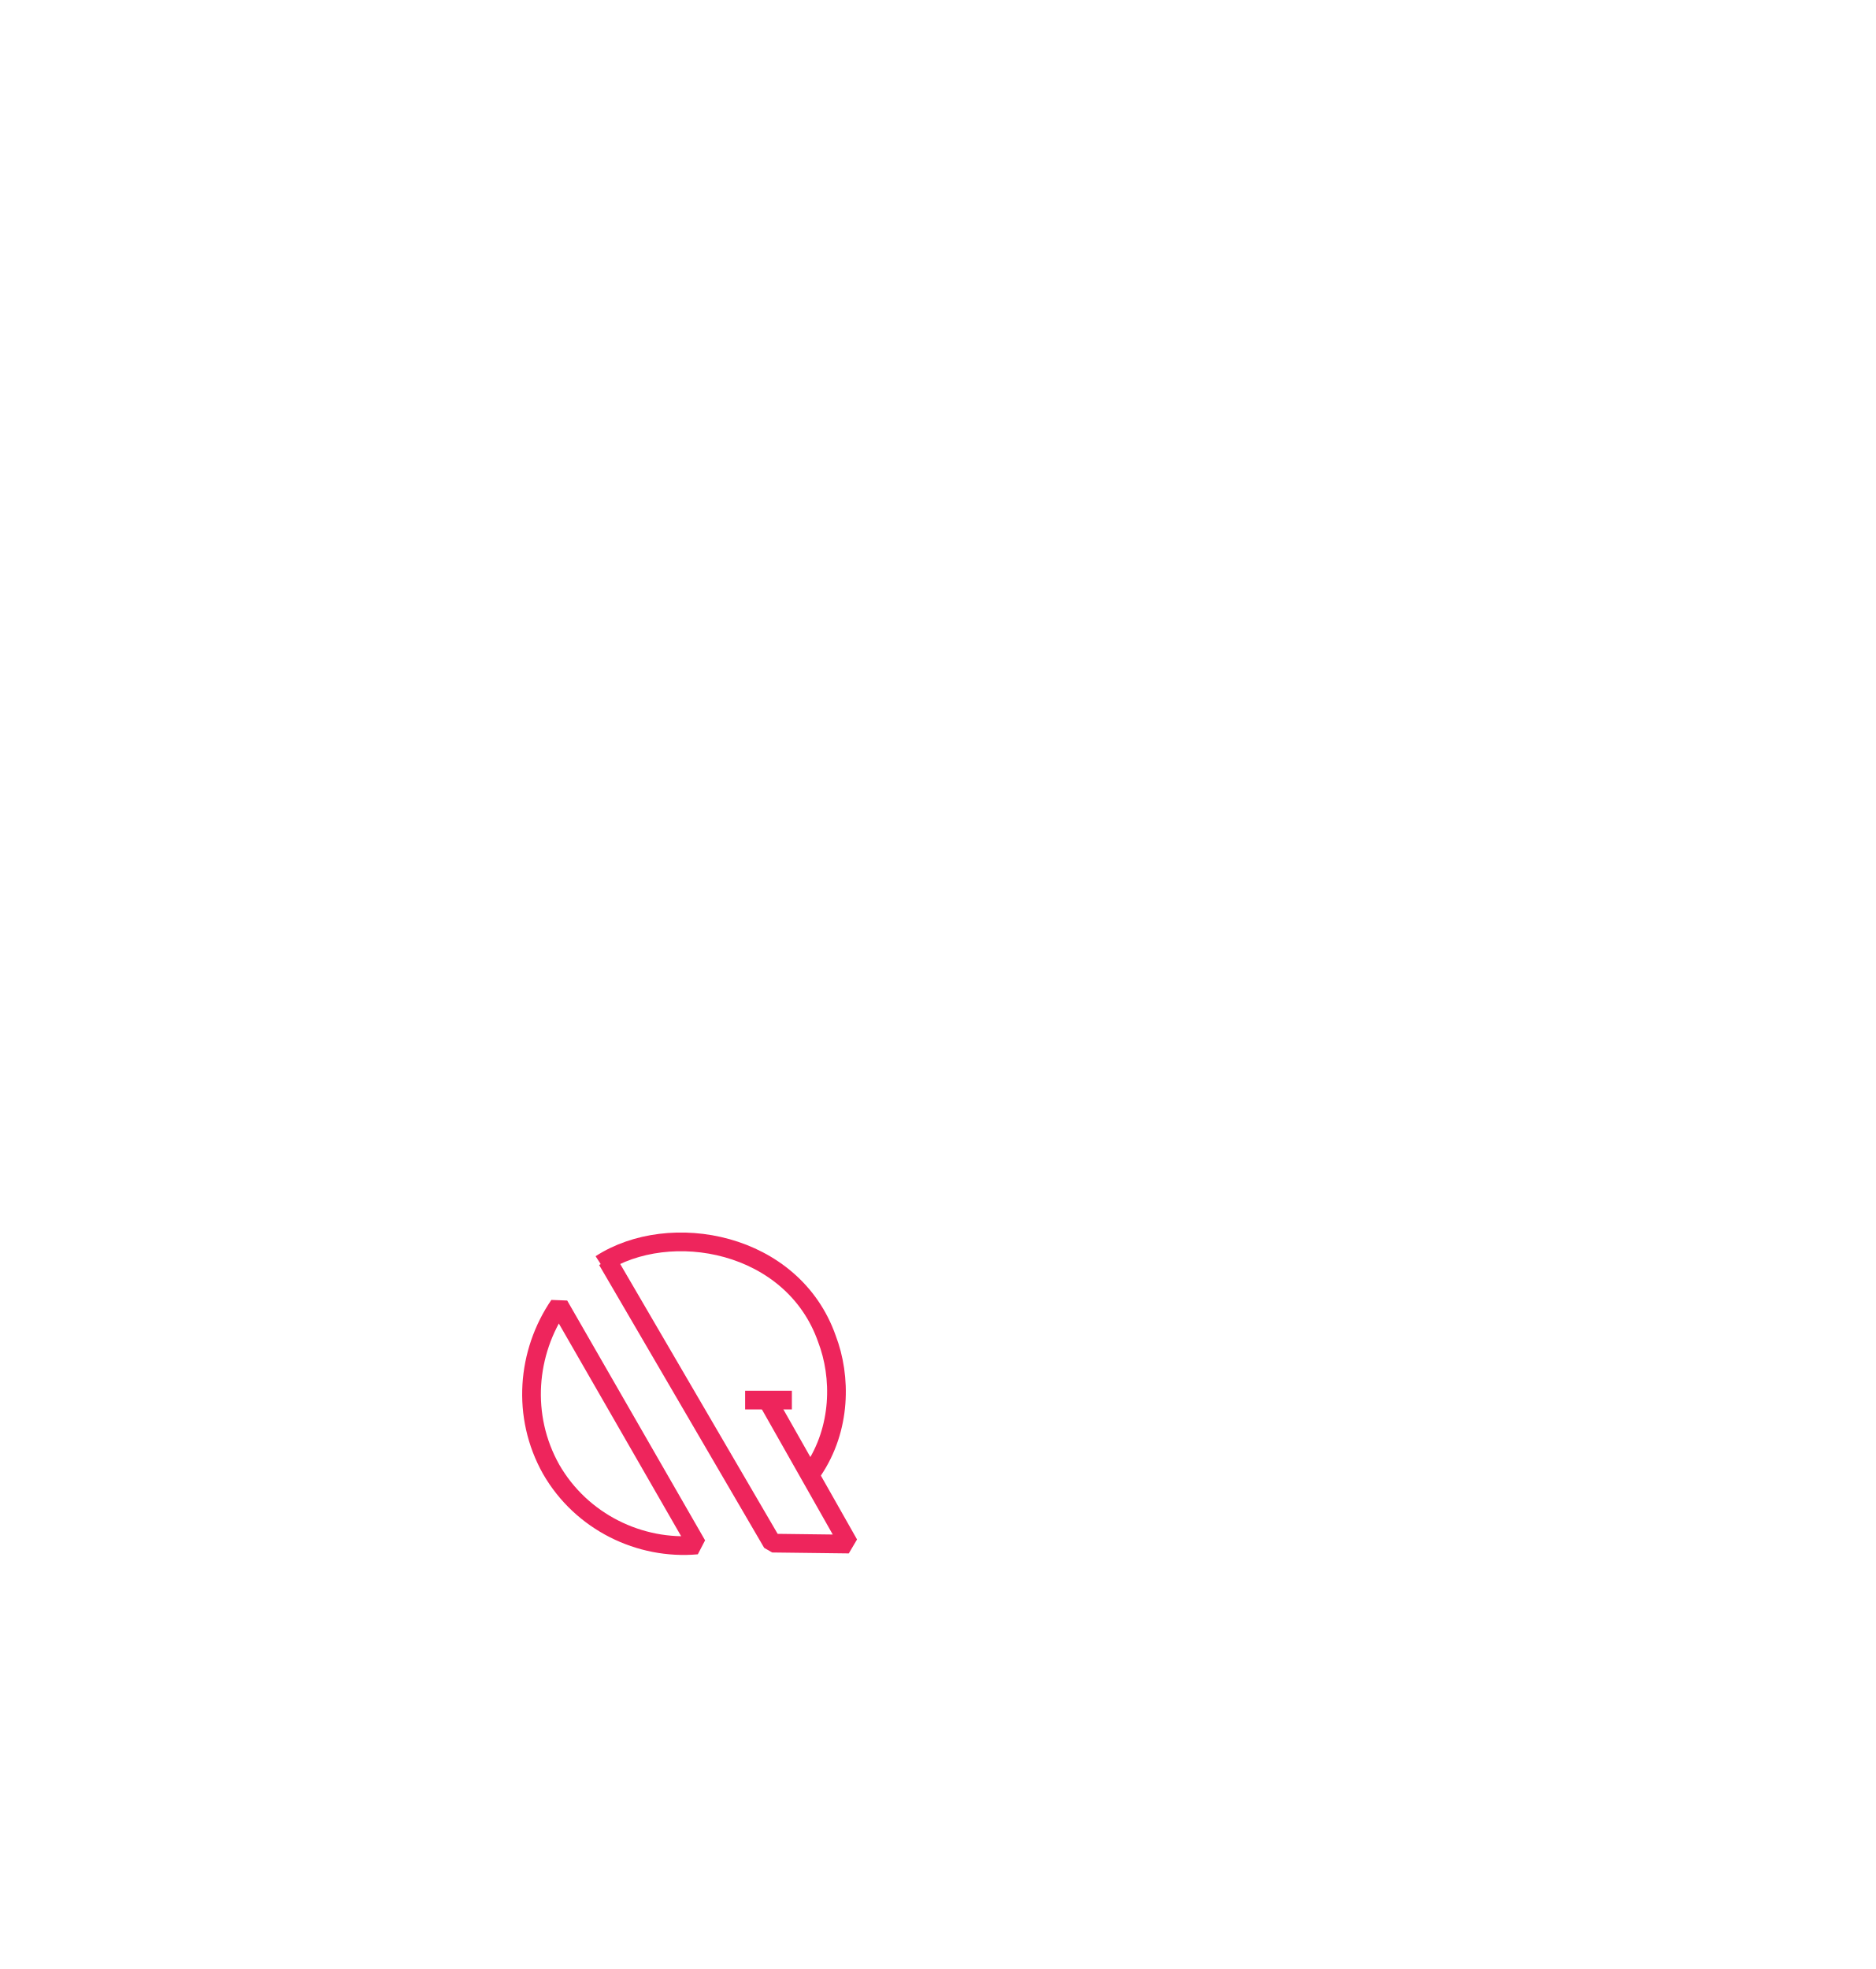
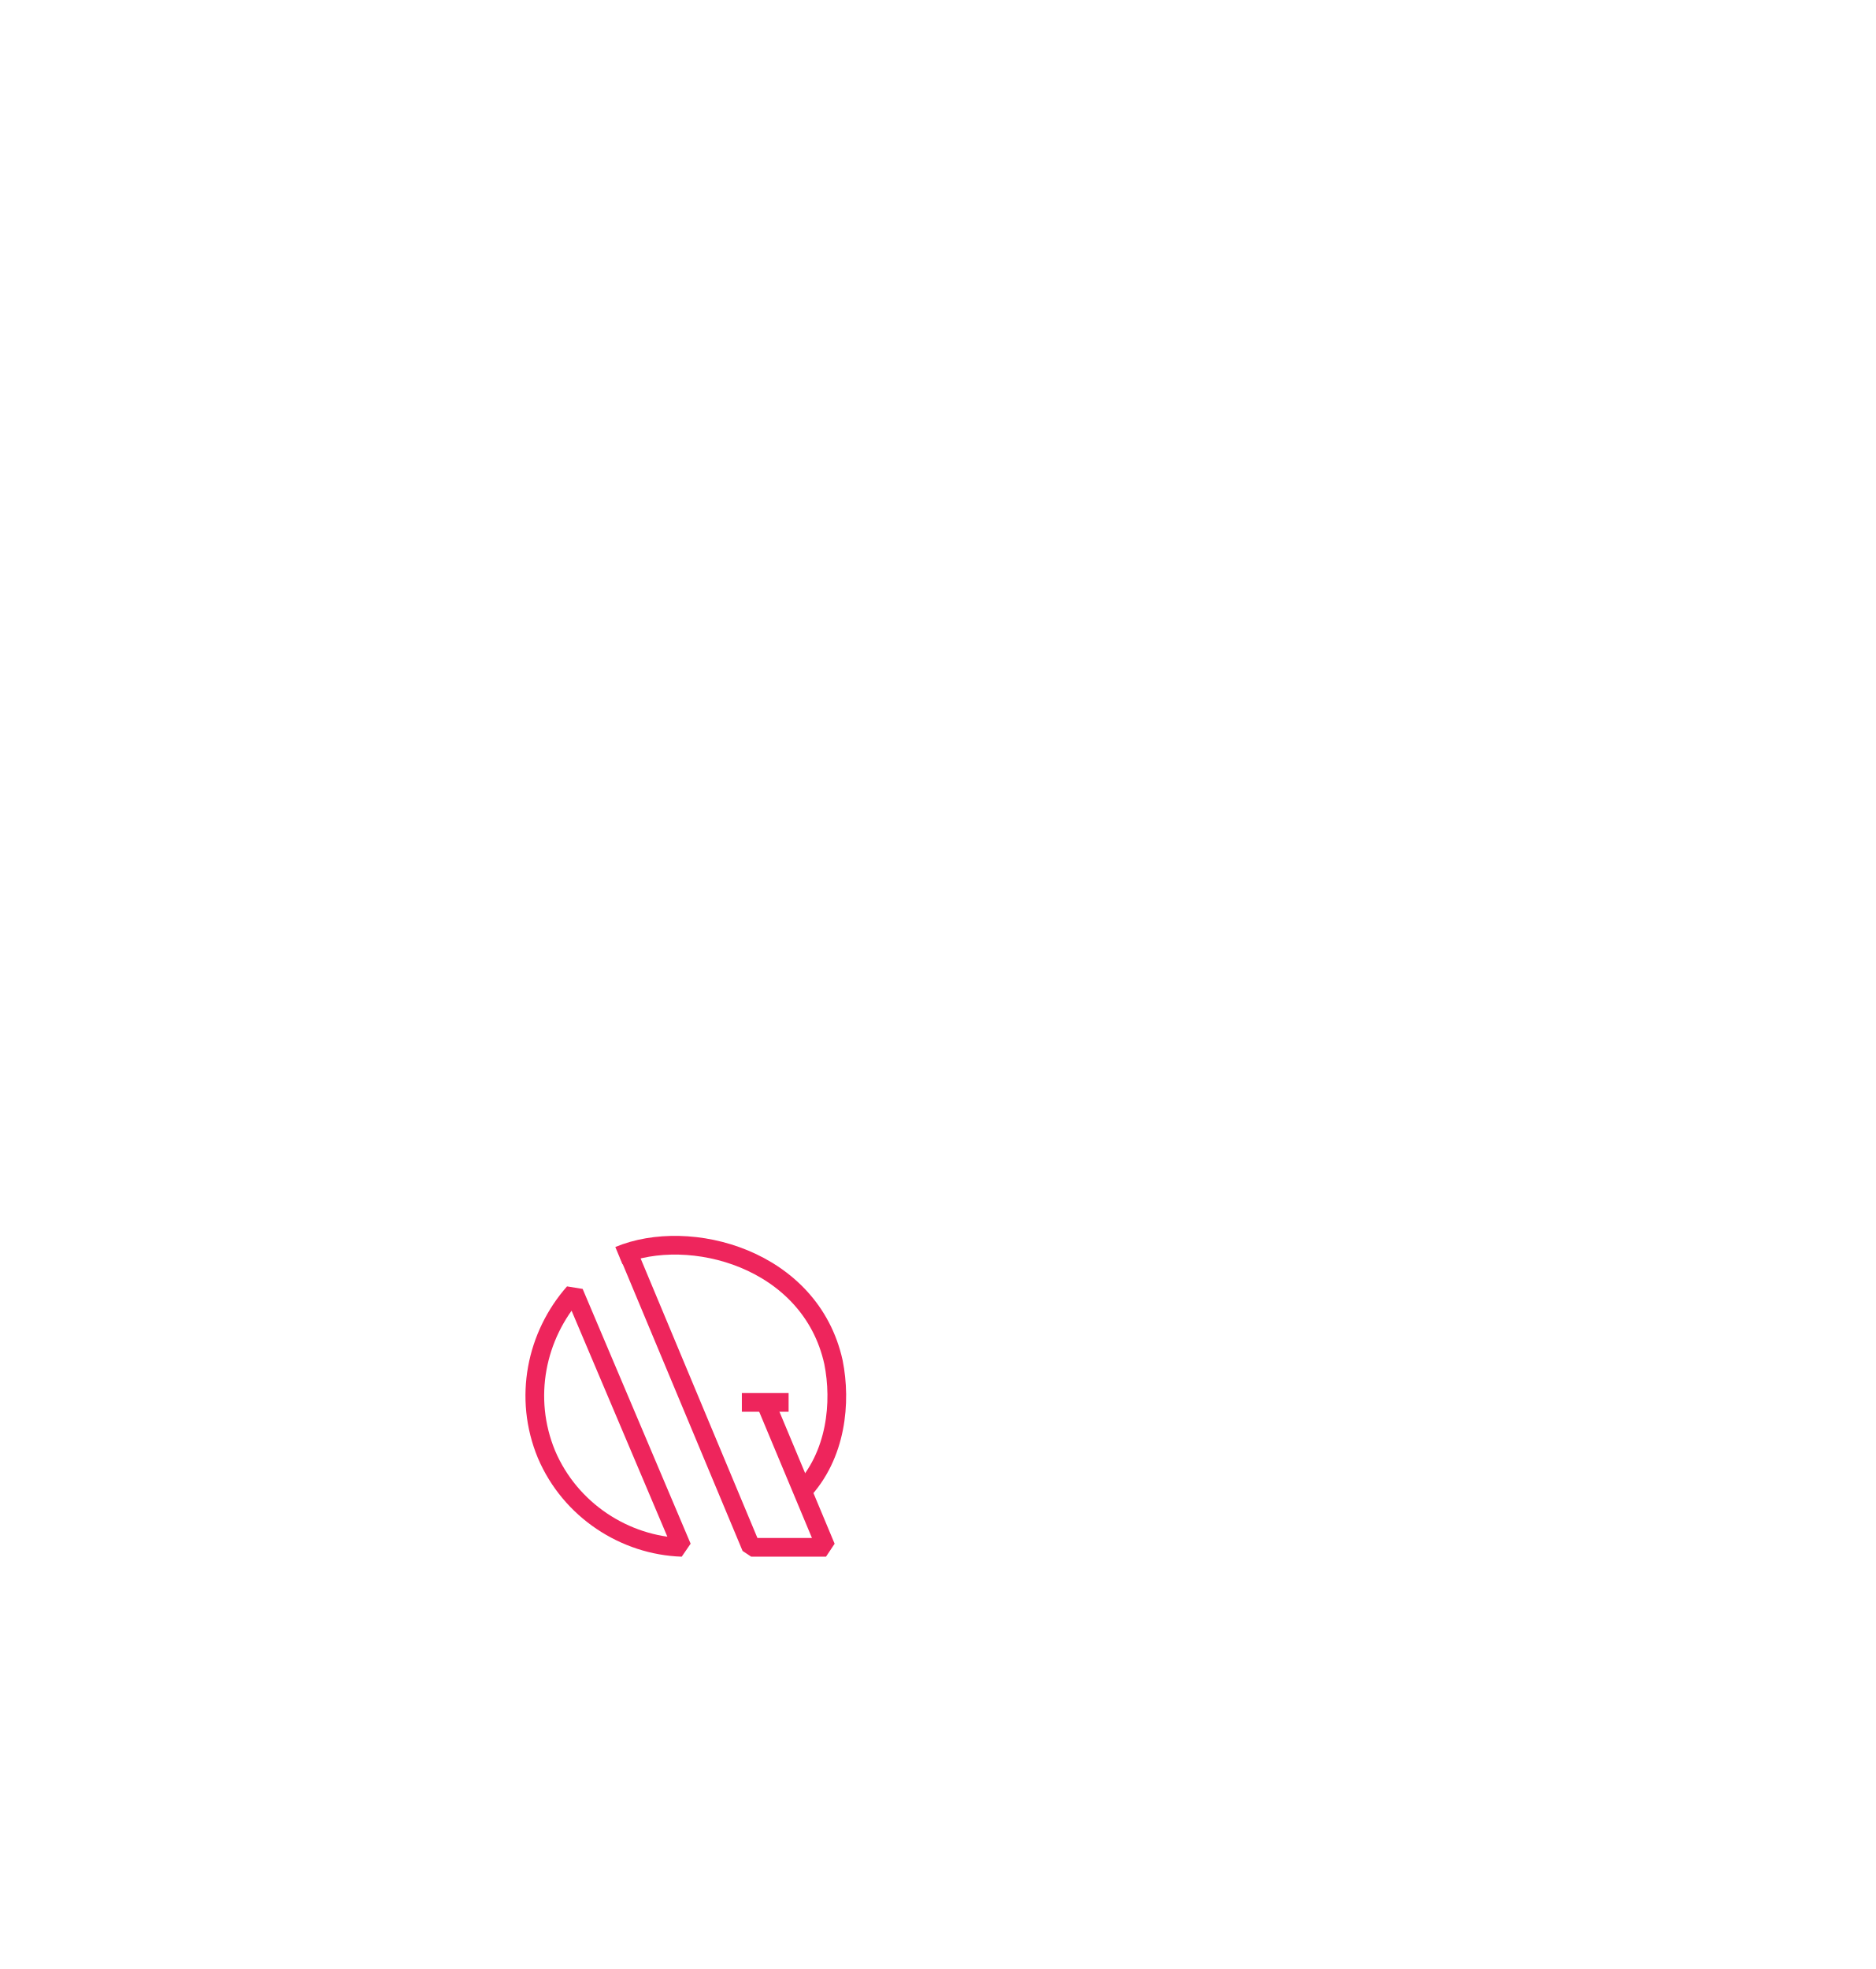
- <svg xmlns="http://www.w3.org/2000/svg" version="1.1" id="Layer_1" x="0px" y="0px" viewBox="0 0 401.2 421.2" style="enable-background:new 0 0 401.2 421.2;" xml:space="preserve">
+ <svg xmlns="http://www.w3.org/2000/svg" version="1.1" x="0px" y="0px" viewBox="0 0 401.2 421.2" style="enable-background:new 0 0 401.2 421.2;" xml:space="preserve">
  <style type="text/css">
	.st0{fill:none;stroke:#EE255C;stroke-width:4;stroke-linejoin:bevel;stroke-miterlimit:10;}
	.st1{display:none;}
	.st2{display:inline;fill:none;stroke:#EE255C;stroke-width:4;stroke-linejoin:bevel;stroke-miterlimit:10;}
	.st3{display:inline;fill:none;stroke:#EE255C;stroke-width:4;stroke-linecap:square;stroke-miterlimit:10;}
	.st4{display:inline;fill:none;stroke:#EE255C;stroke-width:4;stroke-linejoin:bevel;}
</style>
-   <g id="_x36_">
-     <path class="st0" d="M117.9,314.3c6.5,11.3,19,17.3,31.2,16.2l-29.5-51.3C112.7,289.3,111.5,302.9,117.9,314.3z" />
-     <path class="st0" d="M173.9,314.6c6.1-9,6.1-20.1,3-28.2c-7.3-20.8-33.6-25.6-48.4-16" />
-     <polyline class="st0" points="129.9,269.6 165.2,330.1 181.6,330.3 164.1,299.4  " />
-     <line class="st0" x1="169.4" y1="299.5" x2="159.4" y2="299.5" />
+   <g id="Layer_1">
+     <g id="_x37_">
+       <path class="st0" d="M116.9,311.1c5.1,12,16.8,19.5,29,19.9l-23.1-54.5C114.7,285.7,111.9,299,116.9,311.1z" />
+       <path class="st0" d="M171.5,319.2c7.5-7.9,8.5-19.3,6.8-27.8c-4.9-22.2-30.8-29.1-45.9-22.8" />
+       <polyline class="st0" points="134.5,268.3 160.7,331 176.7,331 163.7,299.9   " />
+       <line class="st0" x1="168.7" y1="300" x2="158.7" y2="300" />
+     </g>
+     <g id="_x36_" class="st1">
+       <path class="st2" d="M117.9,314.3c6.5,11.3,19,17.3,31.2,16.2l-29.5-51.3C112.7,289.3,111.5,302.9,117.9,314.3z" />
+       <path class="st2" d="M173.9,314.6c6.1-9,6.1-20.1,3-28.2c-7.3-20.8-33.6-25.6-48.4-16" />
+       <polyline class="st2" points="129.9,269.6 165.2,330.1 181.6,330.3 164.1,299.4   " />
+       <line class="st2" x1="169.4" y1="299.5" x2="159.4" y2="299.5" />
+     </g>
+     <g id="_x35_" class="st1">
+       <path class="st2" d="M119.7,321.6c9.5,8.9,23.2,11,34.6,6.4l-43.2-40.4C107.3,299.3,110.2,312.7,119.7,321.6z" />
+       <path class="st2" d="M172.8,307.7c3.9-11.2,0.3-23.3-7-31.8c-9.2-10.5-30.6-16.4-49,0.6" />
+       <polyline class="st2" points="118.3,275.5 177.2,330.4 197.2,330.4 163.4,299.5   " />
+       <line class="st2" x1="169.3" y1="299.5" x2="159.3" y2="299.5" />
+     </g>
+     <g id="_x34__2_" class="st1">
+       <path class="st2" d="M119.9,317.2c7.6,10.6,20.6,15.3,32.7,13l-34.5-48.1C112.1,292.9,112.3,306.6,119.9,317.2z" />
+       <path class="st2" d="M174.7,314.4c6.2-11.3,5.5-23.2-0.4-32.9c-9.2-15.2-30.4-21-46.5-9.8" />
+       <polyline class="st2" points="164.3,299.9 186.5,330.8 170.1,330.8 128.9,273.3   " />
+       <line class="st2" x1="170.2" y1="299.9" x2="160.2" y2="299.9" />
+     </g>
+     <g id="_x33_" class="st1">
+       <path class="st3" d="M114.2,298.5c0,18,14.6,32.5,32.5,32.5c2.9,0,5.8-0.4,8.5-1.1l-37.5-46.1    C115.5,288.2,114.2,293.2,114.2,298.5z" />
+       <path class="st2" d="M127.8,274.8l-1.2-1.6c5.5-4.5,12.6-7.1,20.2-7.1c17.9,0,32.5,14.5,32.5,32.5c0,5.2-1.3,10.2-3.5,14.6" />
+       <polyline class="st2" points="165,300.1 190.2,331 173.8,331.1 126.6,273.1   " />
+       <line class="st2" x1="161.6" y1="300.1" x2="171.6" y2="300.1" />
+     </g>
+     <g id="_x32_" class="st1">
+       <line class="st4" x1="169.2" y1="300.1" x2="159.2" y2="300.1" />
+       <polyline class="st4" points="116.8,274.7 177.2,331 197.1,331 163.8,300   " />
+       <path class="st2" d="M119.6,321.9c9.5,9,23.1,11.2,34.5,6.5l-43-40.6C107.2,299.5,110,312.9,119.6,321.9z" />
+       <path class="st2" d="M172.7,308.3c3.7-12.8,0.3-25-8.8-33.5c-13-12.1-33.4-11.5-45.6,1.2" />
+     </g>
+     <g id="_x31_" class="st1">
+       <path class="st2" d="M116.8,311c5,12.1,16.6,19.6,28.9,20l-22.8-54.5C114.5,285.5,111.7,298.9,116.8,311z" />
+       <path class="st2" d="M171.8,319.1c7.4-9,9.7-21.7,4.9-33.2c-6.9-16.4-25.7-24.2-42.1-17.6" />
+       <polyline class="st2" points="133.9,266.6 160.9,331 176.8,331 163.8,300   " />
+       <line class="st2" x1="168.8" y1="300" x2="158.8" y2="300" />
+     </g>
+     <g id="_x30_" class="st1">
+       <path class="st2" d="M114.1,298.5c0,13.1,7.8,24.4,19,29.6v-59.2C121.9,274.1,114.1,285.4,114.1,298.5z" />
+       <path class="st2" d="M164.5,325.6c8.8-5.8,14.6-15.8,14.6-27.1c0-17.8-14.3-32.2-32-32.5" />
+       <polyline class="st2" points="147.1,264 147.1,330.9 163.5,330.9 163.5,300   " />
+       <line class="st2" x1="168.5" y1="300" x2="158.5" y2="300" />
+     </g>
  </g>
-   <g id="_x35_" class="st1">
-     <path class="st2" d="M119.7,321.6c9.5,8.9,23.2,11,34.6,6.4l-43.2-40.4C107.3,299.3,110.2,312.7,119.7,321.6z" />
-     <path class="st2" d="M172.8,307.7c3.9-11.2,0.3-23.3-7-31.8c-9.2-10.5-30.6-16.4-49,0.6" />
-     <polyline class="st2" points="118.3,275.5 177.2,330.4 197.2,330.4 163.4,299.5  " />
-     <line class="st2" x1="169.3" y1="299.5" x2="159.3" y2="299.5" />
-   </g>
-   <g id="_x34__2_" class="st1">
-     <path class="st2" d="M119.9,317.2c7.6,10.6,20.6,15.3,32.7,13l-34.5-48.1C112.1,292.9,112.3,306.6,119.9,317.2z" />
-     <path class="st2" d="M174.7,314.4c6.2-11.3,5.5-23.2-0.4-32.9c-9.2-15.2-30.4-21-46.5-9.8" />
-     <polyline class="st2" points="164.3,299.9 186.5,330.8 170.1,330.8 128.9,273.3  " />
-     <line class="st2" x1="170.2" y1="299.9" x2="160.2" y2="299.9" />
-   </g>
-   <g id="_x33_" class="st1">
-     <path class="st3" d="M114.2,298.5c0,18,14.6,32.5,32.5,32.5c2.9,0,5.8-0.4,8.5-1.1l-37.5-46.1C115.5,288.2,114.2,293.2,114.2,298.5   z" />
-     <path class="st2" d="M127.8,274.8l-1.2-1.6c5.5-4.5,12.6-7.1,20.2-7.1c17.9,0,32.5,14.5,32.5,32.5c0,5.2-1.3,10.2-3.5,14.6" />
-     <polyline class="st2" points="165,300.1 190.2,331 173.8,331.1 126.6,273.1  " />
-     <line class="st2" x1="161.6" y1="300.1" x2="171.6" y2="300.1" />
-   </g>
-   <g id="_x32_" class="st1">
-     <line class="st4" x1="169.2" y1="300.1" x2="159.2" y2="300.1" />
-     <polyline class="st4" points="116.8,274.7 177.2,331 197.1,331 163.8,300  " />
-     <path class="st2" d="M119.6,321.9c9.5,9,23.1,11.2,34.5,6.5l-43-40.6C107.2,299.5,110,312.9,119.6,321.9z" />
-     <path class="st2" d="M172.7,308.3c3.7-12.8,0.3-25-8.8-33.5c-13-12.1-33.4-11.5-45.6,1.2" />
-   </g>
-   <g id="_x31_" class="st1">
-     <path class="st2" d="M116.8,311c5,12.1,16.6,19.6,28.9,20l-22.8-54.5C114.5,285.5,111.7,298.9,116.8,311z" />
-     <path class="st2" d="M171.8,319.1c7.4-9,9.7-21.7,4.9-33.2c-6.9-16.4-25.7-24.2-42.1-17.6" />
-     <polyline class="st2" points="133.9,266.6 160.9,331 176.8,331 163.8,300  " />
-     <line class="st2" x1="168.8" y1="300" x2="158.8" y2="300" />
-   </g>
-   <g id="_x30_" class="st1">
-     <path class="st2" d="M114.1,298.5c0,13.1,7.8,24.4,19,29.6v-59.2C121.9,274.1,114.1,285.4,114.1,298.5z" />
-     <path class="st2" d="M164.5,325.6c8.8-5.8,14.6-15.8,14.6-27.1c0-17.8-14.3-32.2-32-32.5" />
-     <polyline class="st2" points="147.1,264 147.1,330.9 163.5,330.9 163.5,300  " />
-     <line class="st2" x1="168.5" y1="300" x2="158.5" y2="300" />
+   <g id="Layer_2" class="st1">
+     <line class="st2" x1="134.5" y1="268.3" x2="129.9" y2="270.3" />
+     <path class="st2" d="M116.6,311c5.1,12.1,16.6,19.5,28.9,19.9l-22.8-54.5C114.4,285.5,111.5,298.9,116.6,311z" />
+     <path class="st2" d="M171.7,319.1c7.4-9,9.7-21.7,4.9-33.2c-6.9-16.4-25.6-24.2-42.1-17.6l25.1,59.9" />
+     <polyline class="st2" points="143.8,290.7 160.7,331 176.7,331 163.7,299.9  " />
+     <line class="st2" x1="168.7" y1="300" x2="158.7" y2="300" />
  </g>
</svg>
